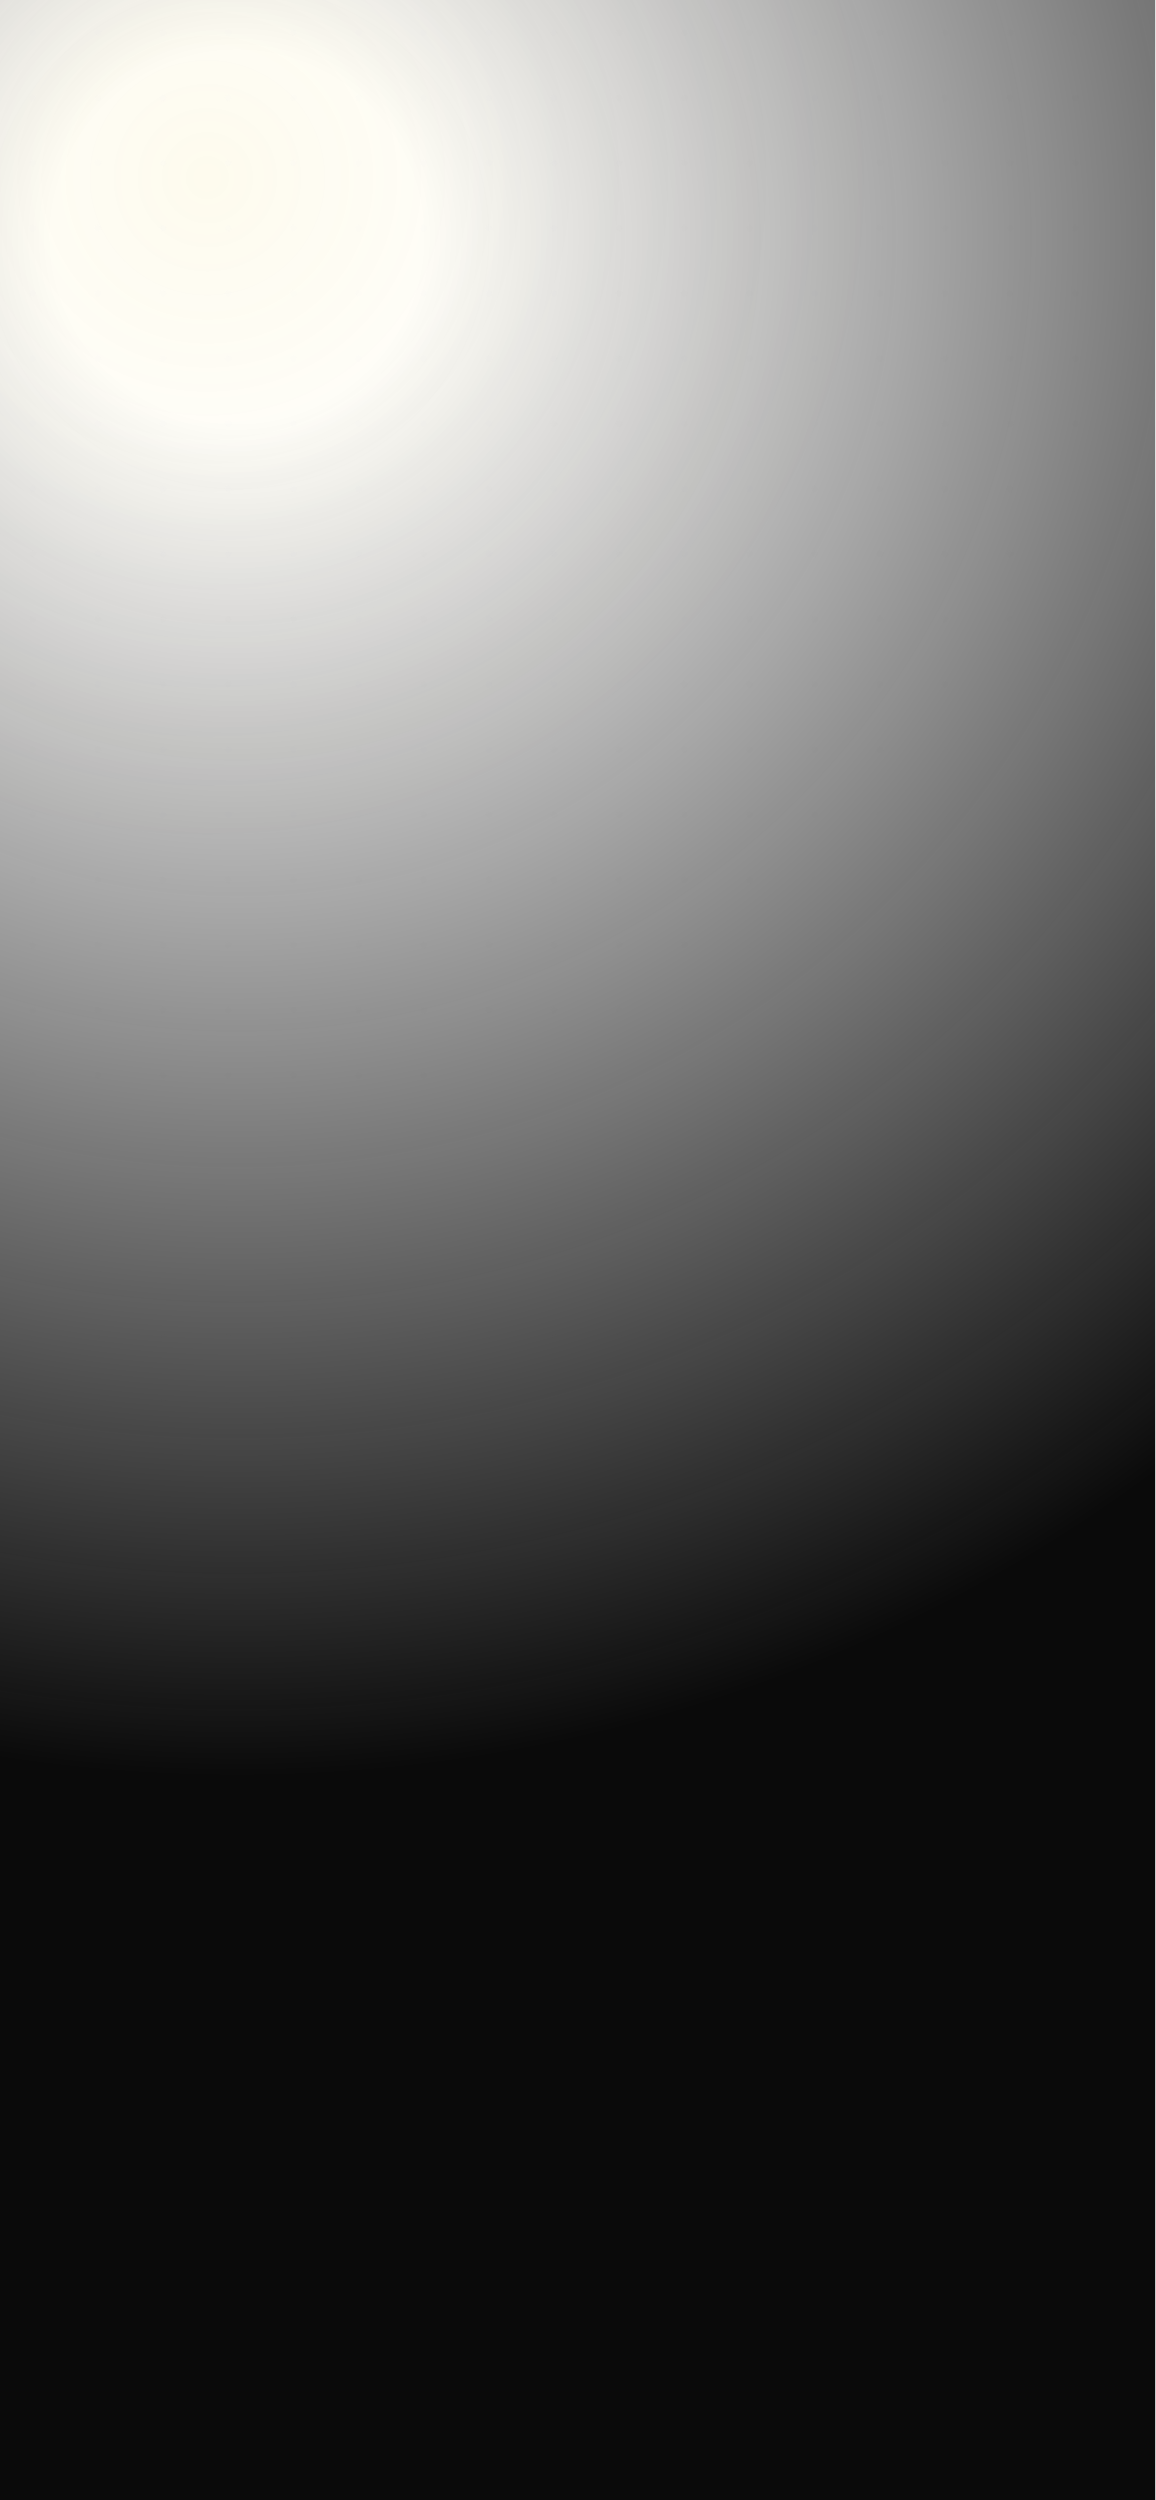
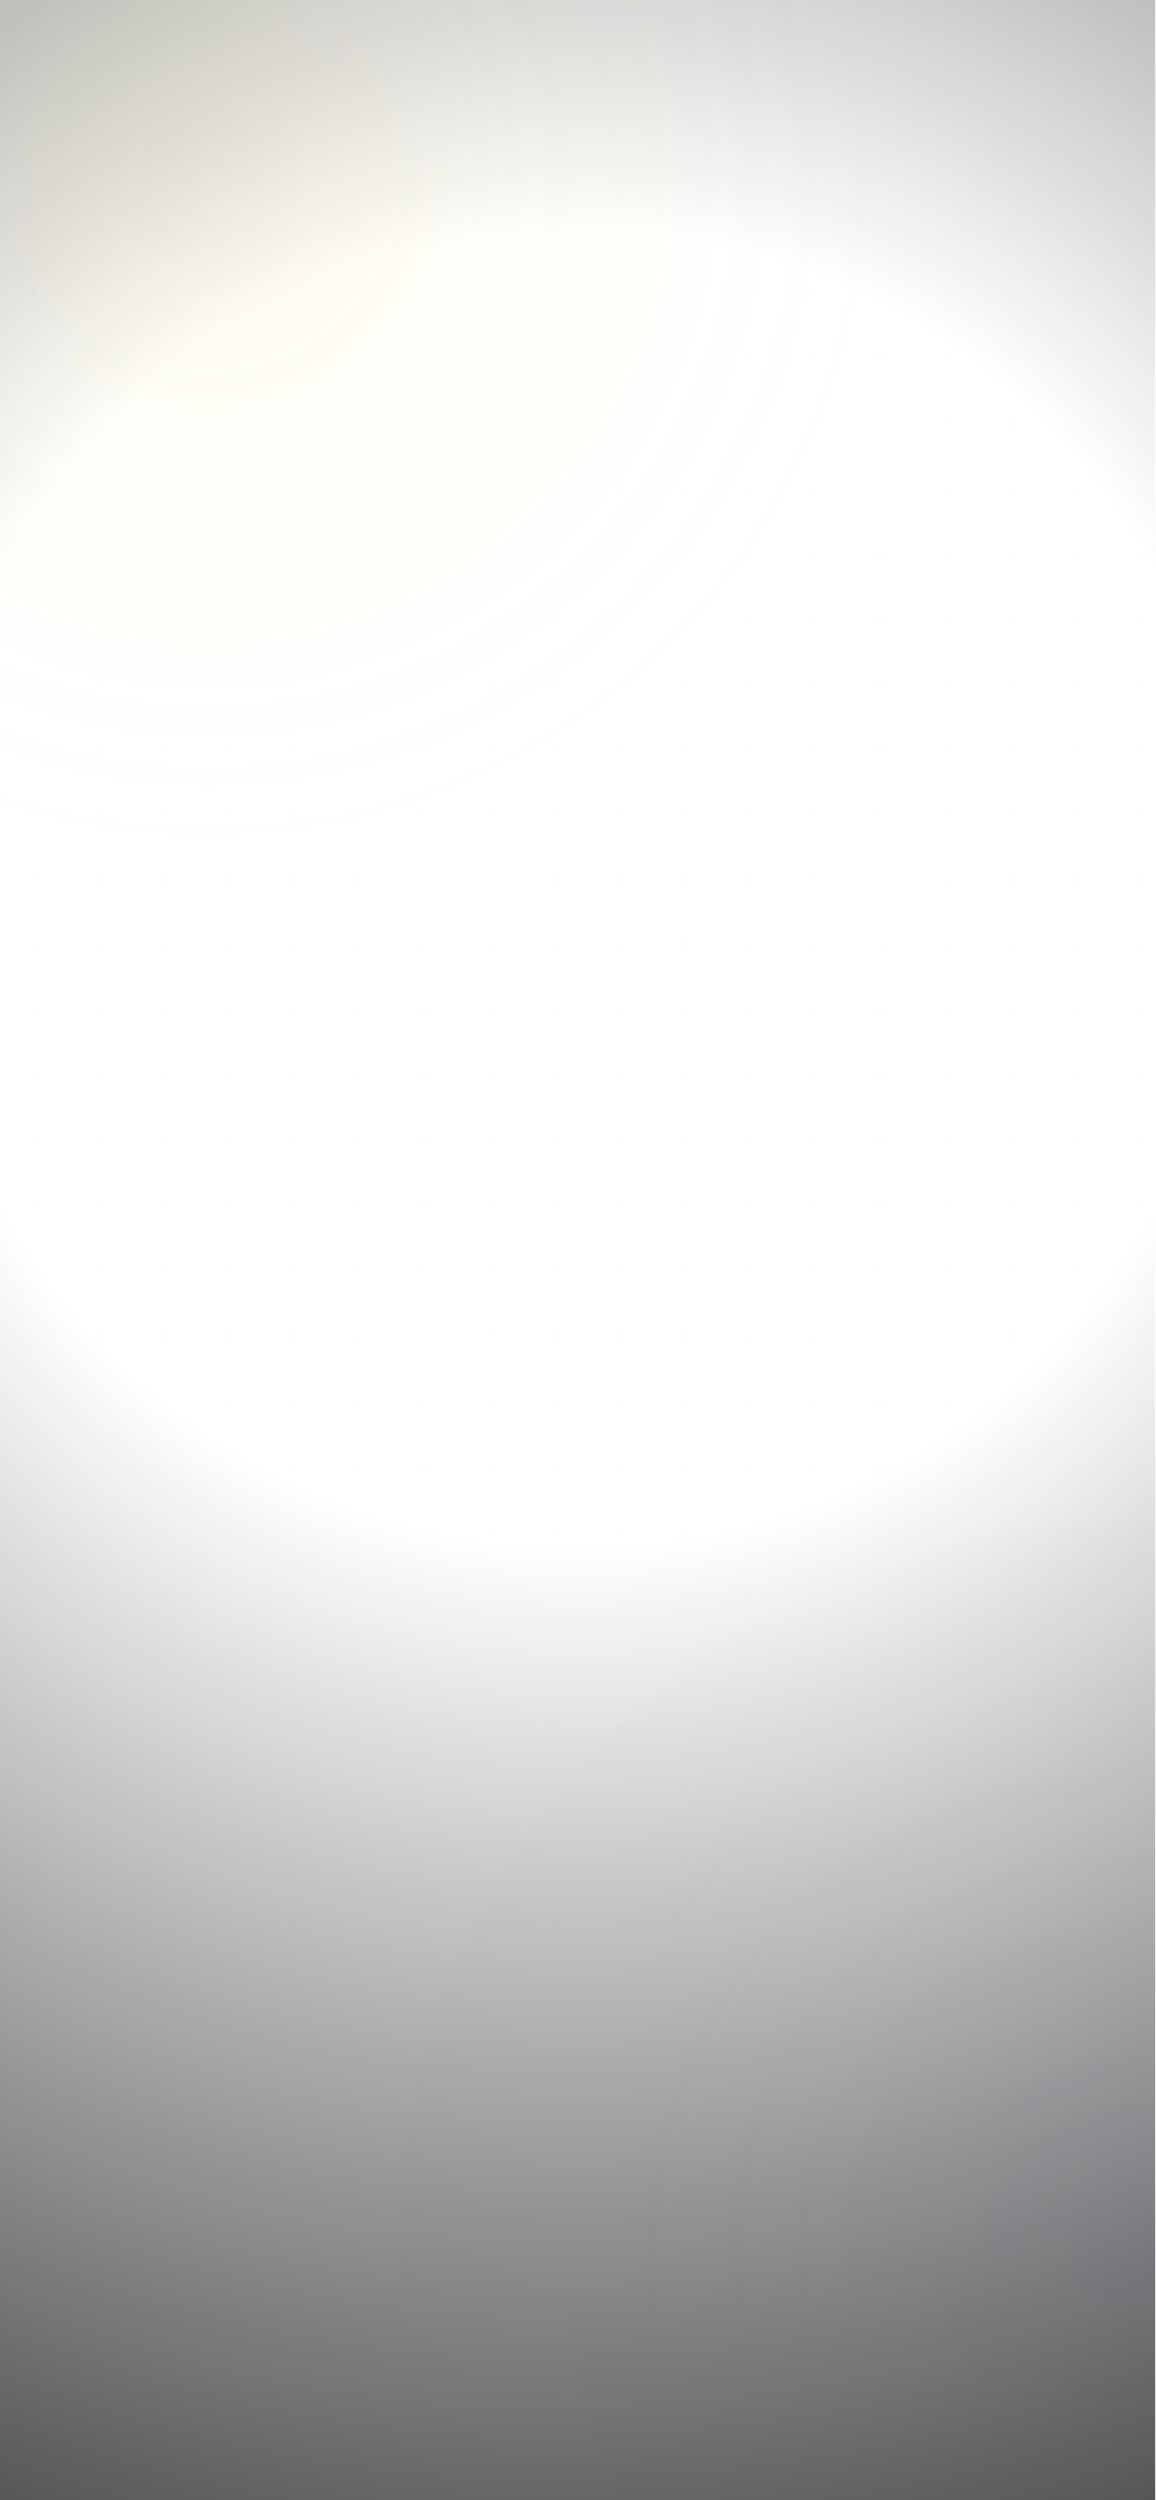
<svg xmlns="http://www.w3.org/2000/svg" width="390" height="844" viewBox="0 0 390 844" preserveAspectRatio="xMidYMid slice">
  <defs>
    <radialGradient id="g18" cx="70" cy="60" r="230" gradientUnits="userSpaceOnUse">
      <stop offset="0" stop-color="#eecd2b" stop-opacity="0.08" />
      <stop offset="0.45" stop-color="#eecd2b" stop-opacity="0.03" />
      <stop offset="1" stop-color="#eecd2b" stop-opacity="0" />
    </radialGradient>
    <radialGradient id="g19" cx="380" cy="760" r="260" gradientUnits="userSpaceOnUse">
      <stop offset="0" stop-color="#a855f7" stop-opacity="0.05" />
      <stop offset="0.45" stop-color="#a855f7" stop-opacity="0.02" />
      <stop offset="1" stop-color="#a855f7" stop-opacity="0" />
    </radialGradient>
    <pattern id="g20" width="22" height="22" patternUnits="userSpaceOnUse">
      <circle cx="11" cy="11" r="1.1" fill="#f8f8f6" fill-opacity="0.11" />
    </pattern>
-     <radialGradient id="g21" cx="80" cy="80" r="520" gradientUnits="userSpaceOnUse">
+     <radialGradient id="g21" cx="195" cy="300" r="740" gradientUnits="userSpaceOnUse">
      <stop offset="0" stop-color="#0a0a0a" stop-opacity="0" />
-       <stop offset="0.12" stop-color="#0a0a0a" stop-opacity="0" />
+       <stop offset="0.3" stop-color="#0a0a0a" stop-opacity="0" />
      <stop offset="1" stop-color="#0a0a0a" stop-opacity="1" />
    </radialGradient>
  </defs>
  <rect x="-160" y="-170" width="460" height="460" fill="url(#g18)" />
  <rect x="120" y="500" width="520" height="520" fill="url(#g19)" />
  <rect width="390" height="844" fill="url(#g20)" />
  <rect width="390" height="844" fill="url(#g21)" />
</svg>
